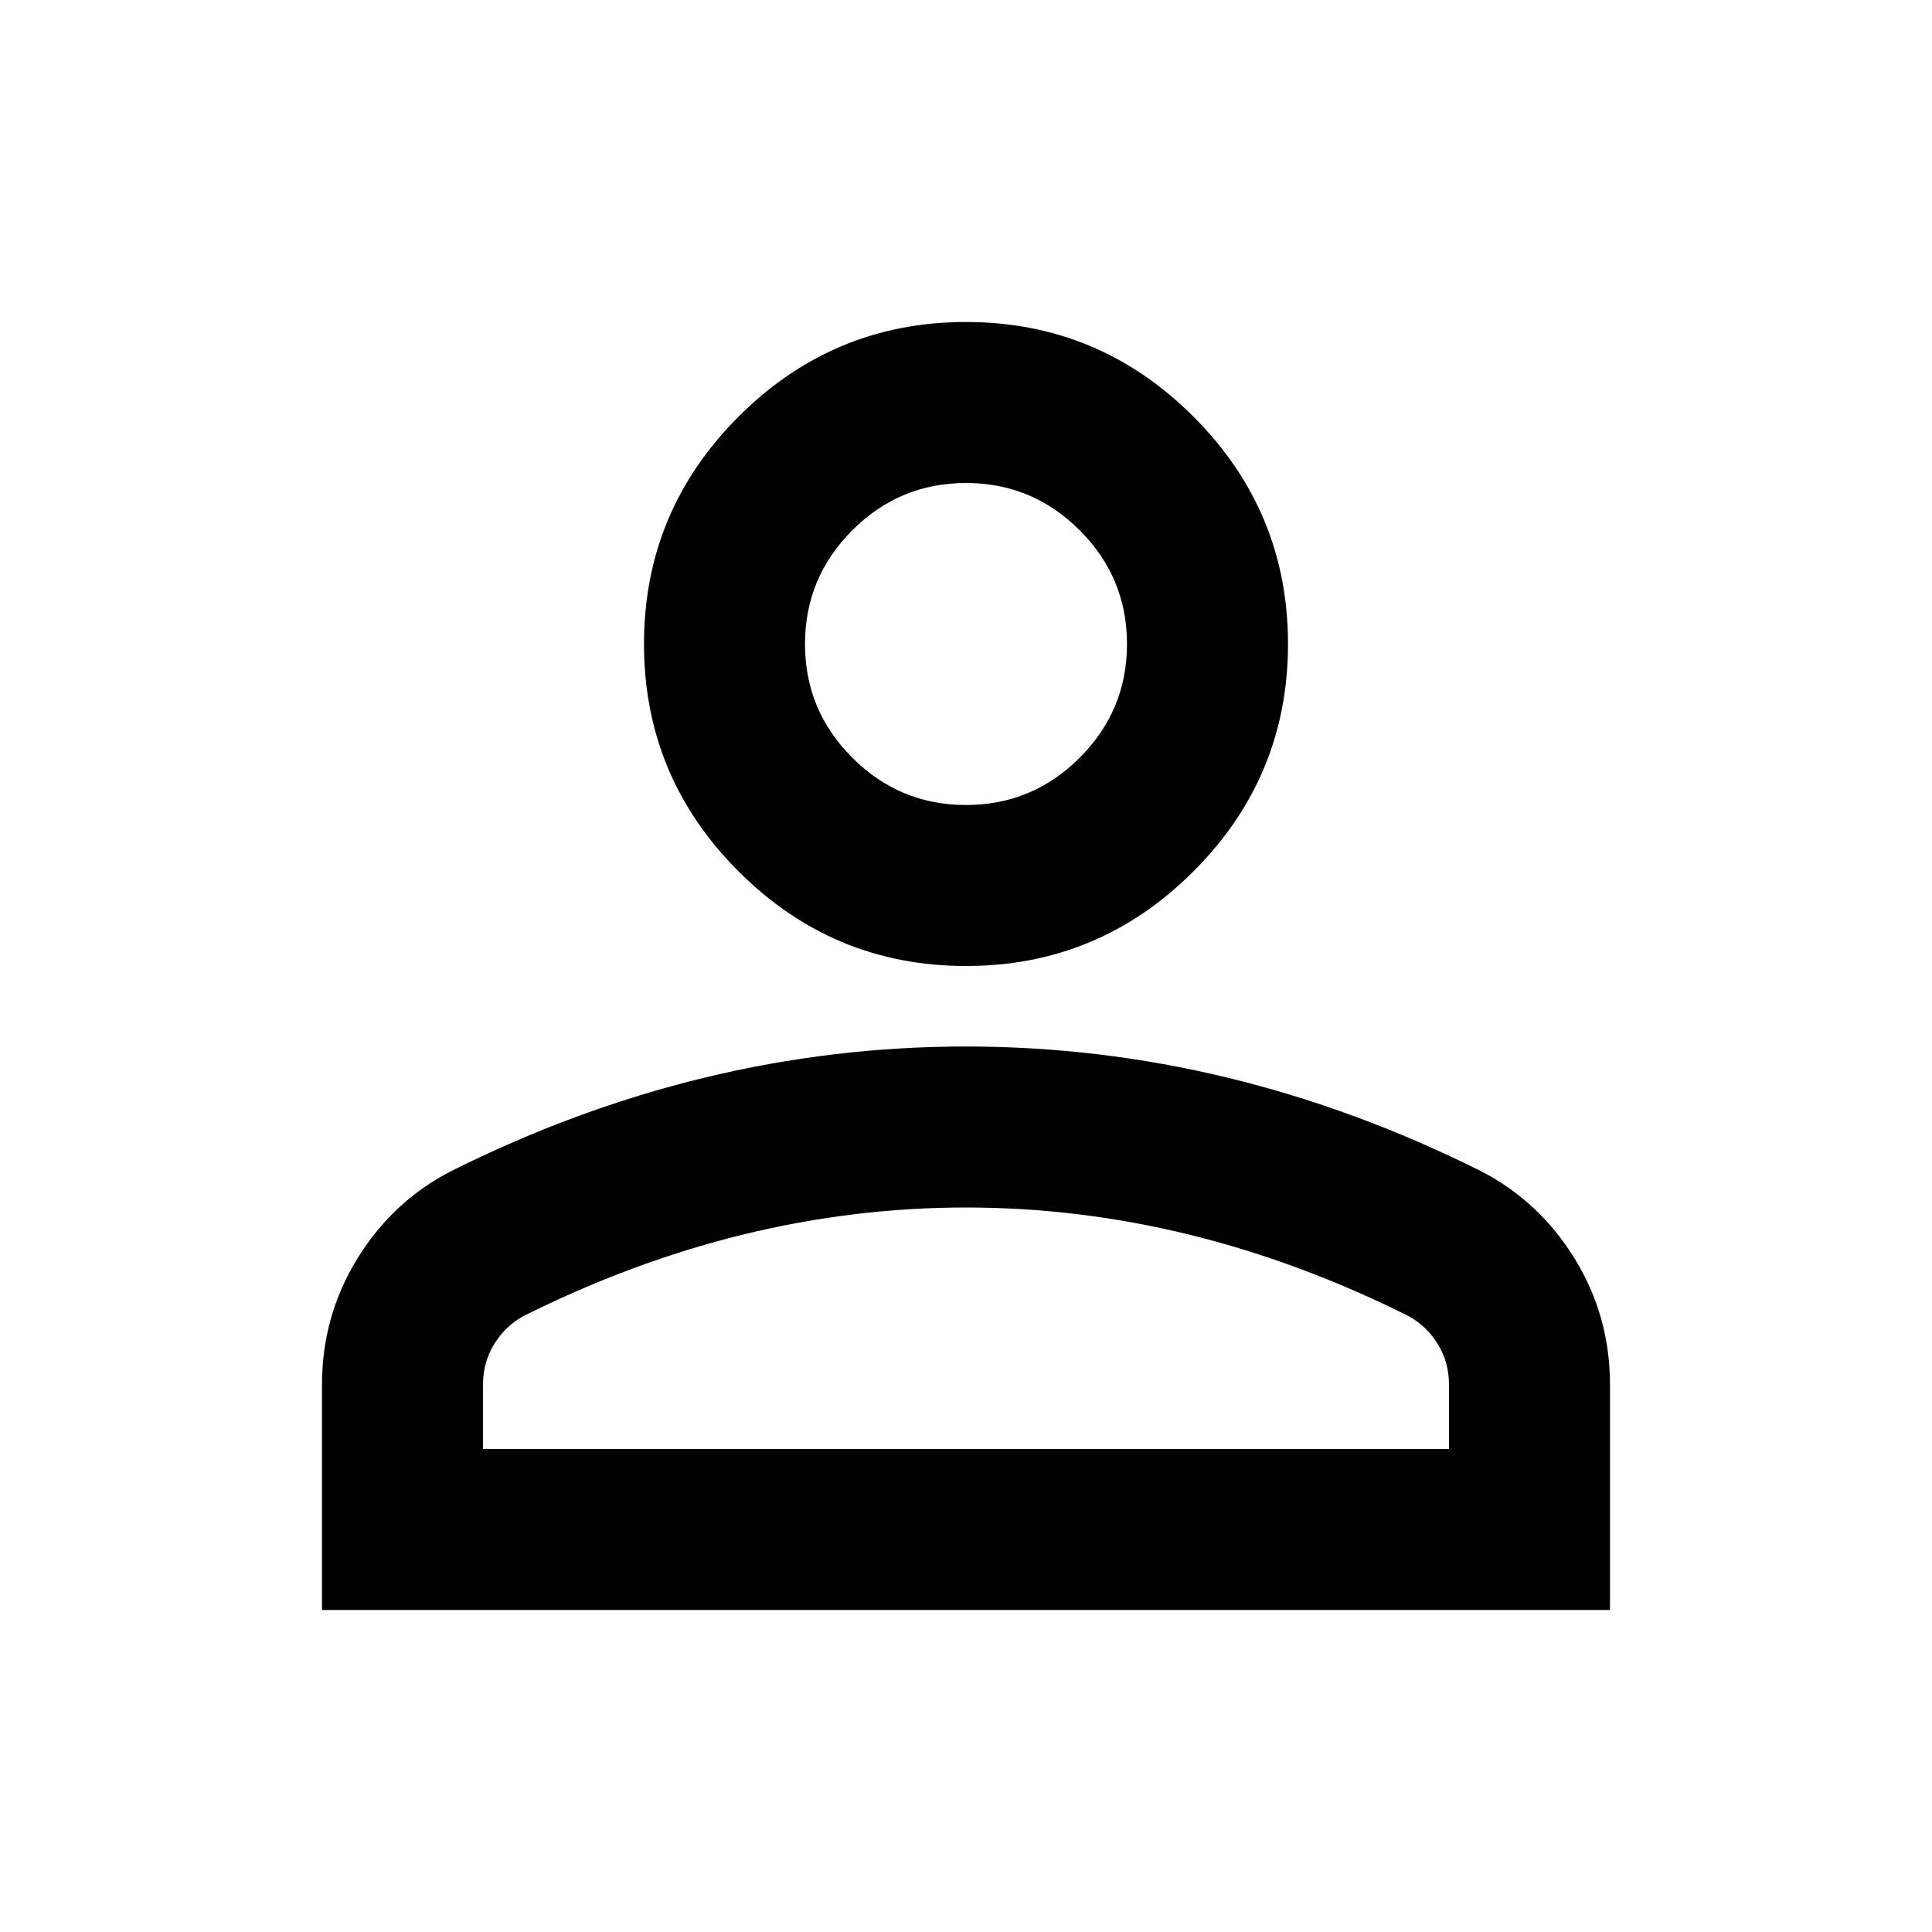
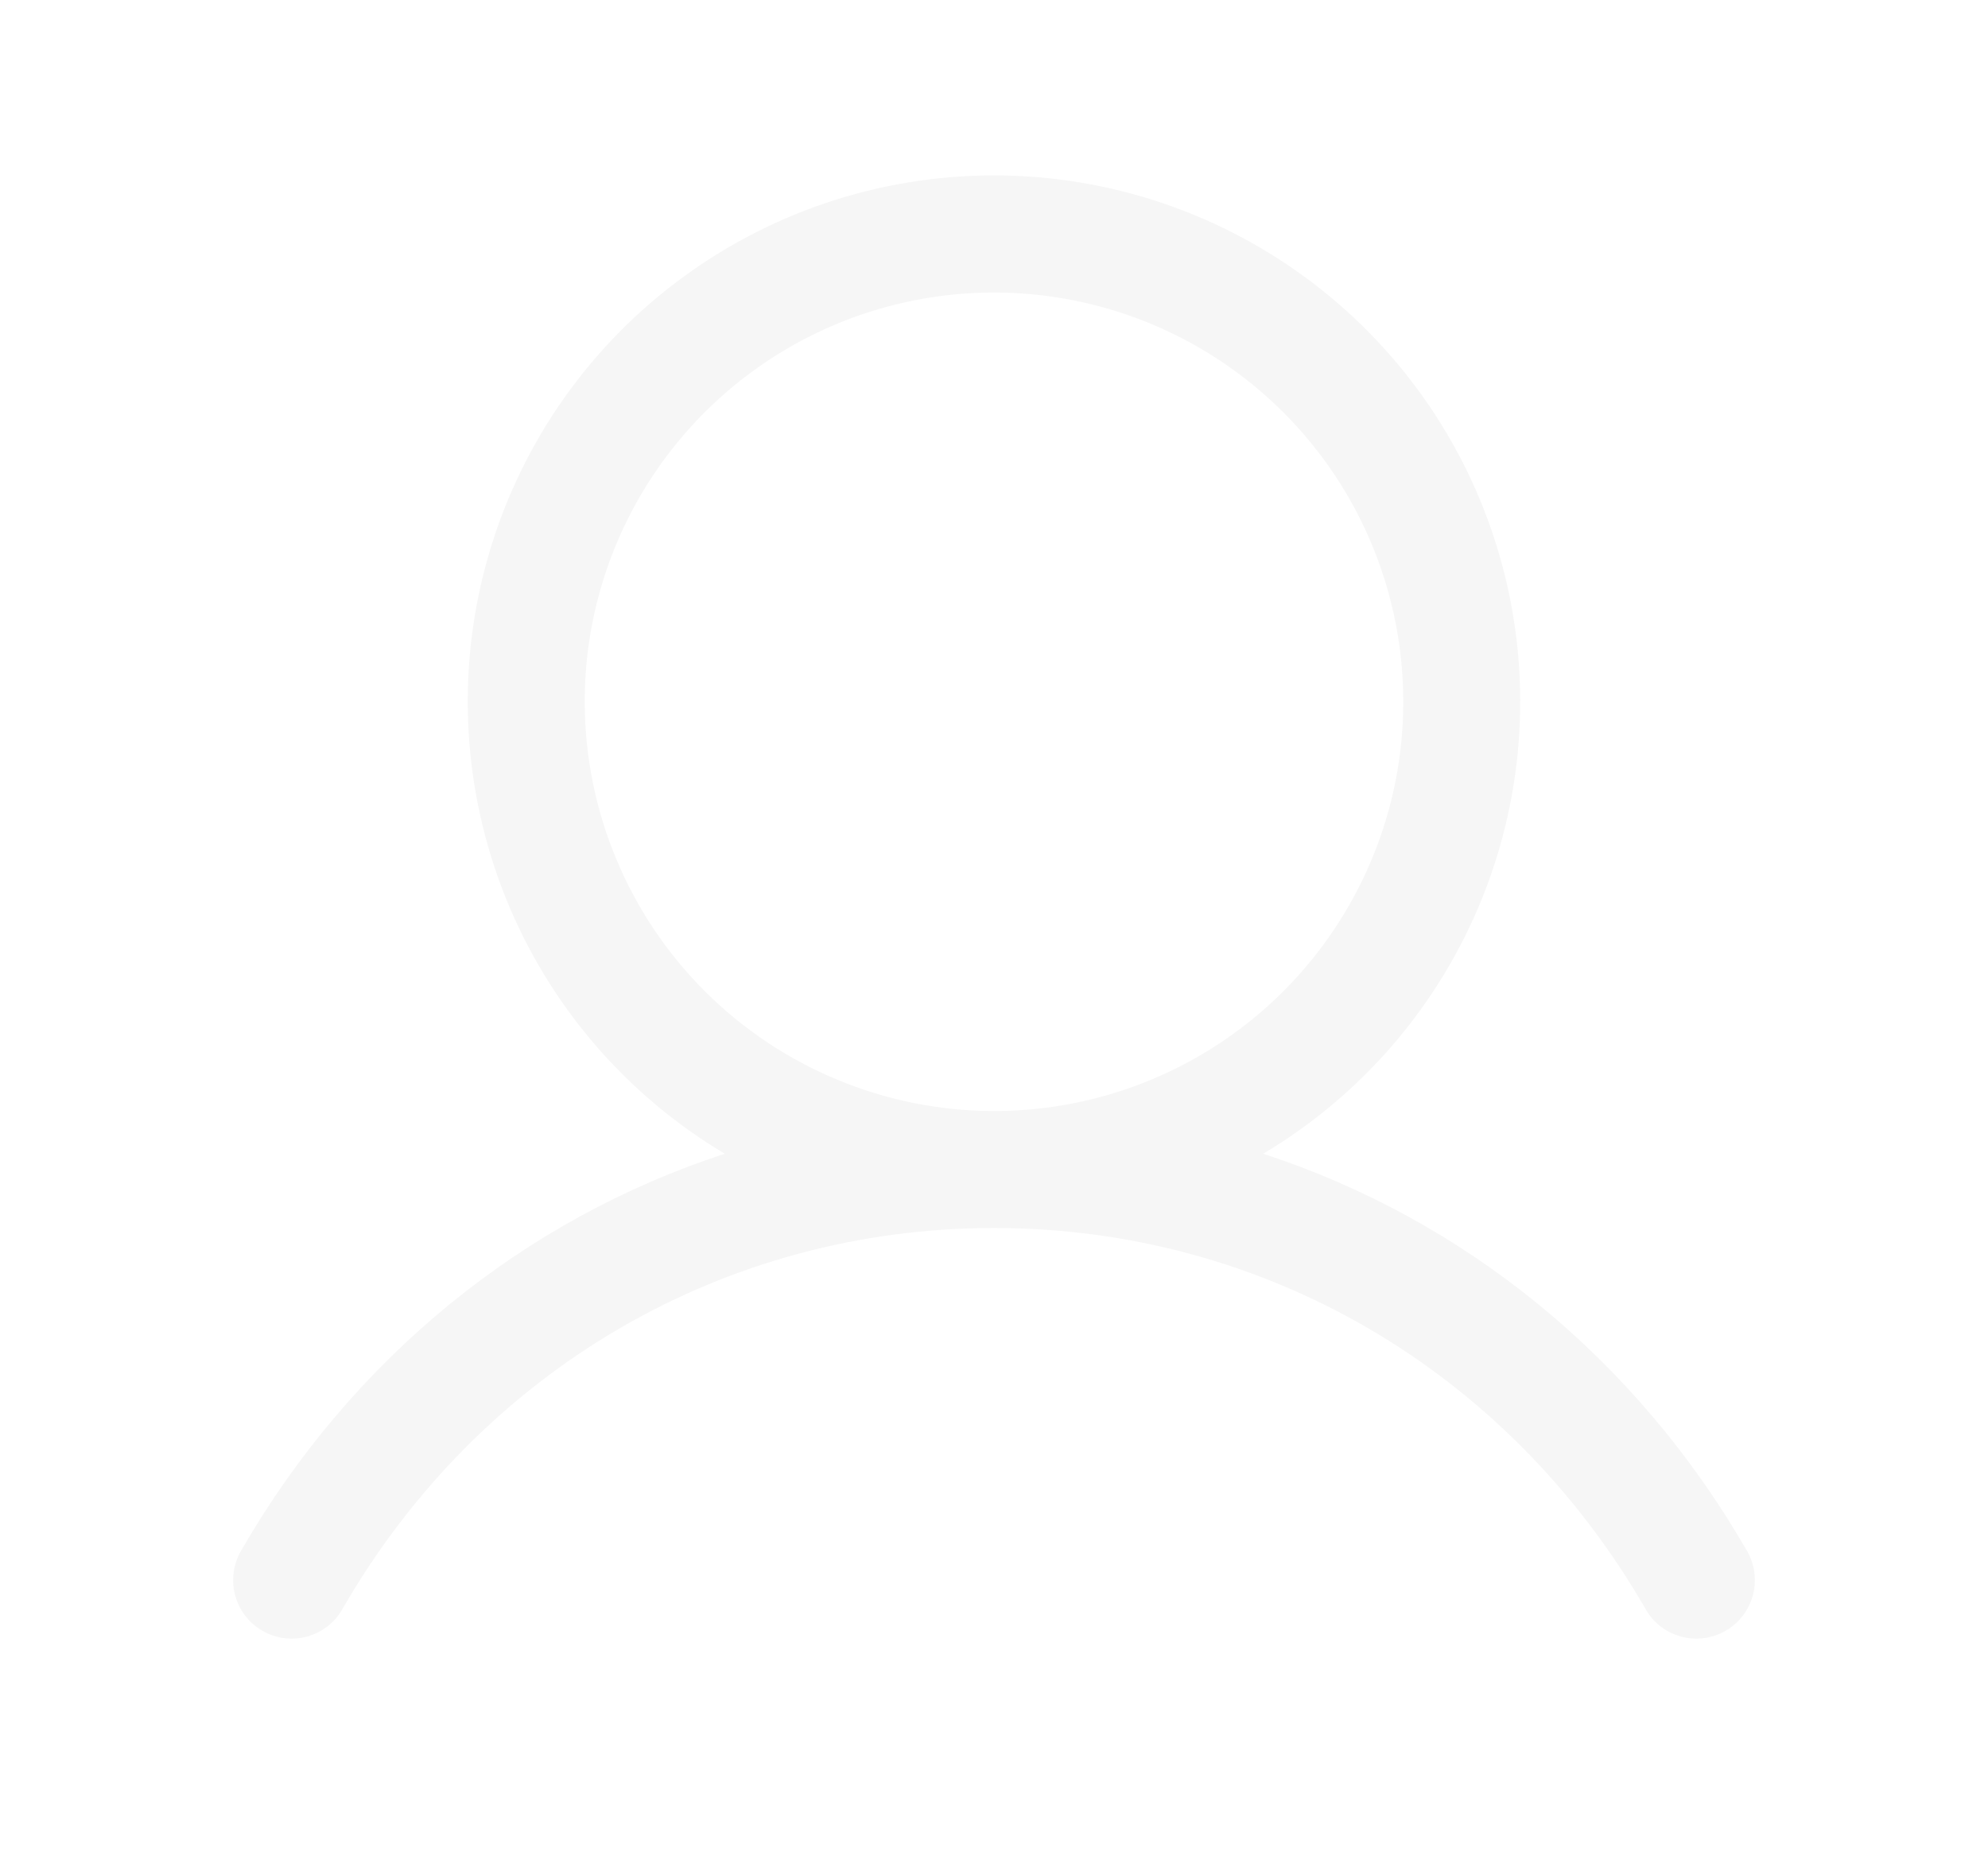
- <svg xmlns="http://www.w3.org/2000/svg" height="24" viewBox="0 -960 960 960" width="24">
-   <path d="M480-480q-66 0-113-47t-47-113q0-66 47-113t113-47q66 0 113 47t47 113q0 66-47 113t-113 47ZM160-160v-112q0-34 17.5-62.5T224-378q62-31 126-46.5T480-440q66 0 130 15.5T736-378q29 15 46.5 43.5T800-272v112H160Zm80-80h480v-32q0-11-5.5-20T700-306q-54-27-109-40.5T480-360q-56 0-111 13.5T260-306q-9 5-14.5 14t-5.5 20v32Zm240-320q33 0 56.5-23.5T560-640q0-33-23.5-56.5T480-720q-33 0-56.5 23.5T400-640q0 33 23.5 56.5T480-560Zm0-80Zm0 400Z" />
+ <svg xmlns="http://www.w3.org/2000/svg" width="34" height="32" viewBox="0 0 34 32" fill="none">
+   <path d="M29.865 26.503C27.961 23.212 25.027 20.852 21.604 19.733C23.297 18.725 24.613 17.189 25.349 15.361C26.085 13.532 26.2 11.513 25.677 9.613C25.155 7.712 24.023 6.036 22.455 4.842C20.887 3.647 18.971 3 17 3C15.029 3 13.113 3.647 11.545 4.842C9.977 6.036 8.845 7.712 8.322 9.613C7.799 11.513 7.915 13.532 8.651 15.361C9.387 17.189 10.703 18.725 12.396 19.733C8.972 20.851 6.039 23.211 4.135 26.503C4.065 26.617 4.019 26.744 3.999 26.876C3.979 27.008 3.985 27.143 4.018 27.272C4.051 27.401 4.109 27.523 4.19 27.63C4.27 27.736 4.372 27.825 4.487 27.892C4.603 27.959 4.731 28.002 4.863 28.018C4.996 28.035 5.13 28.025 5.259 27.989C5.387 27.953 5.507 27.891 5.611 27.808C5.716 27.724 5.802 27.621 5.866 27.503C8.221 23.433 12.384 21.003 17 21.003C21.616 21.003 25.779 23.433 28.134 27.503C28.197 27.621 28.284 27.724 28.388 27.808C28.493 27.891 28.613 27.953 28.741 27.989C28.87 28.025 29.004 28.035 29.137 28.018C29.269 28.002 29.397 27.959 29.513 27.892C29.628 27.825 29.729 27.736 29.81 27.63C29.89 27.523 29.949 27.401 29.982 27.272C30.015 27.143 30.021 27.008 30.001 26.876C29.981 26.744 29.935 26.617 29.865 26.503ZM10 12.003C10 10.619 10.41 9.266 11.18 8.114C11.949 6.963 13.042 6.066 14.321 5.536C15.6 5.006 17.008 4.868 18.366 5.138C19.723 5.408 20.971 6.075 21.95 7.054C22.929 8.033 23.595 9.28 23.865 10.638C24.135 11.996 23.997 13.403 23.467 14.682C22.937 15.961 22.04 17.055 20.889 17.824C19.738 18.593 18.384 19.003 17 19.003C15.144 19.001 13.365 18.263 12.052 16.951C10.74 15.639 10.002 13.859 10 12.003Z" fill="#F6F6F6" />
</svg>
